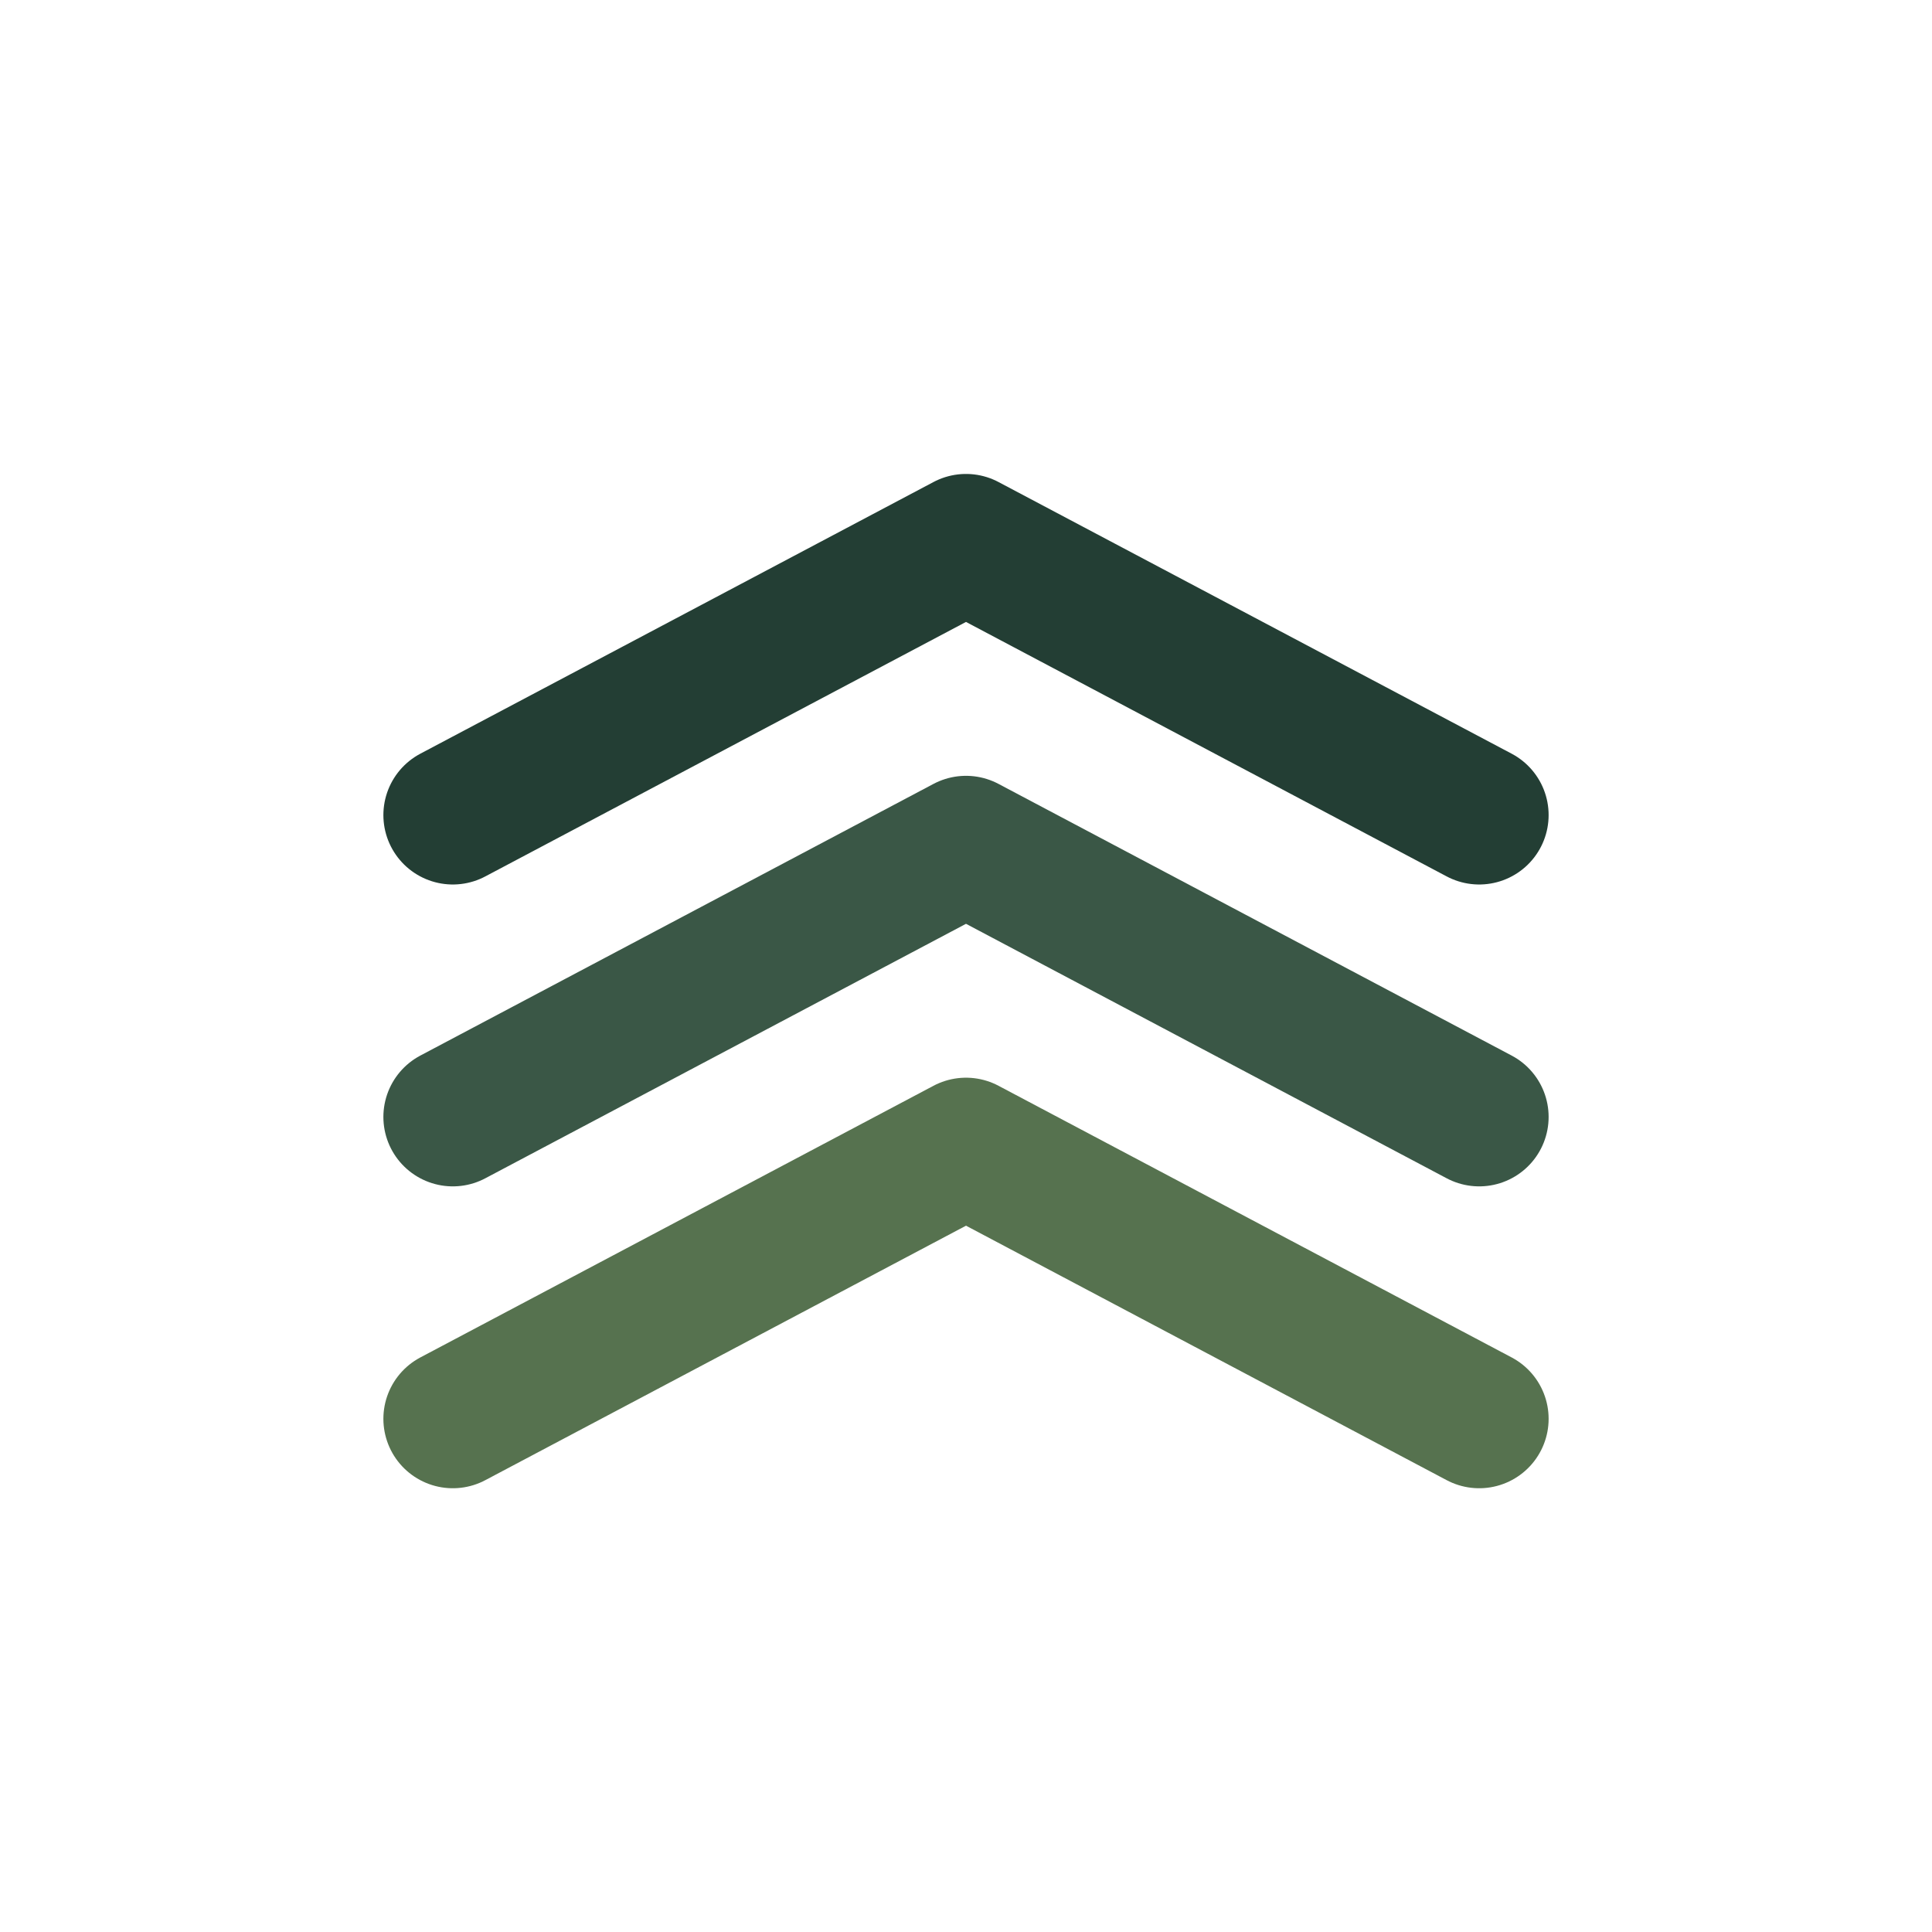
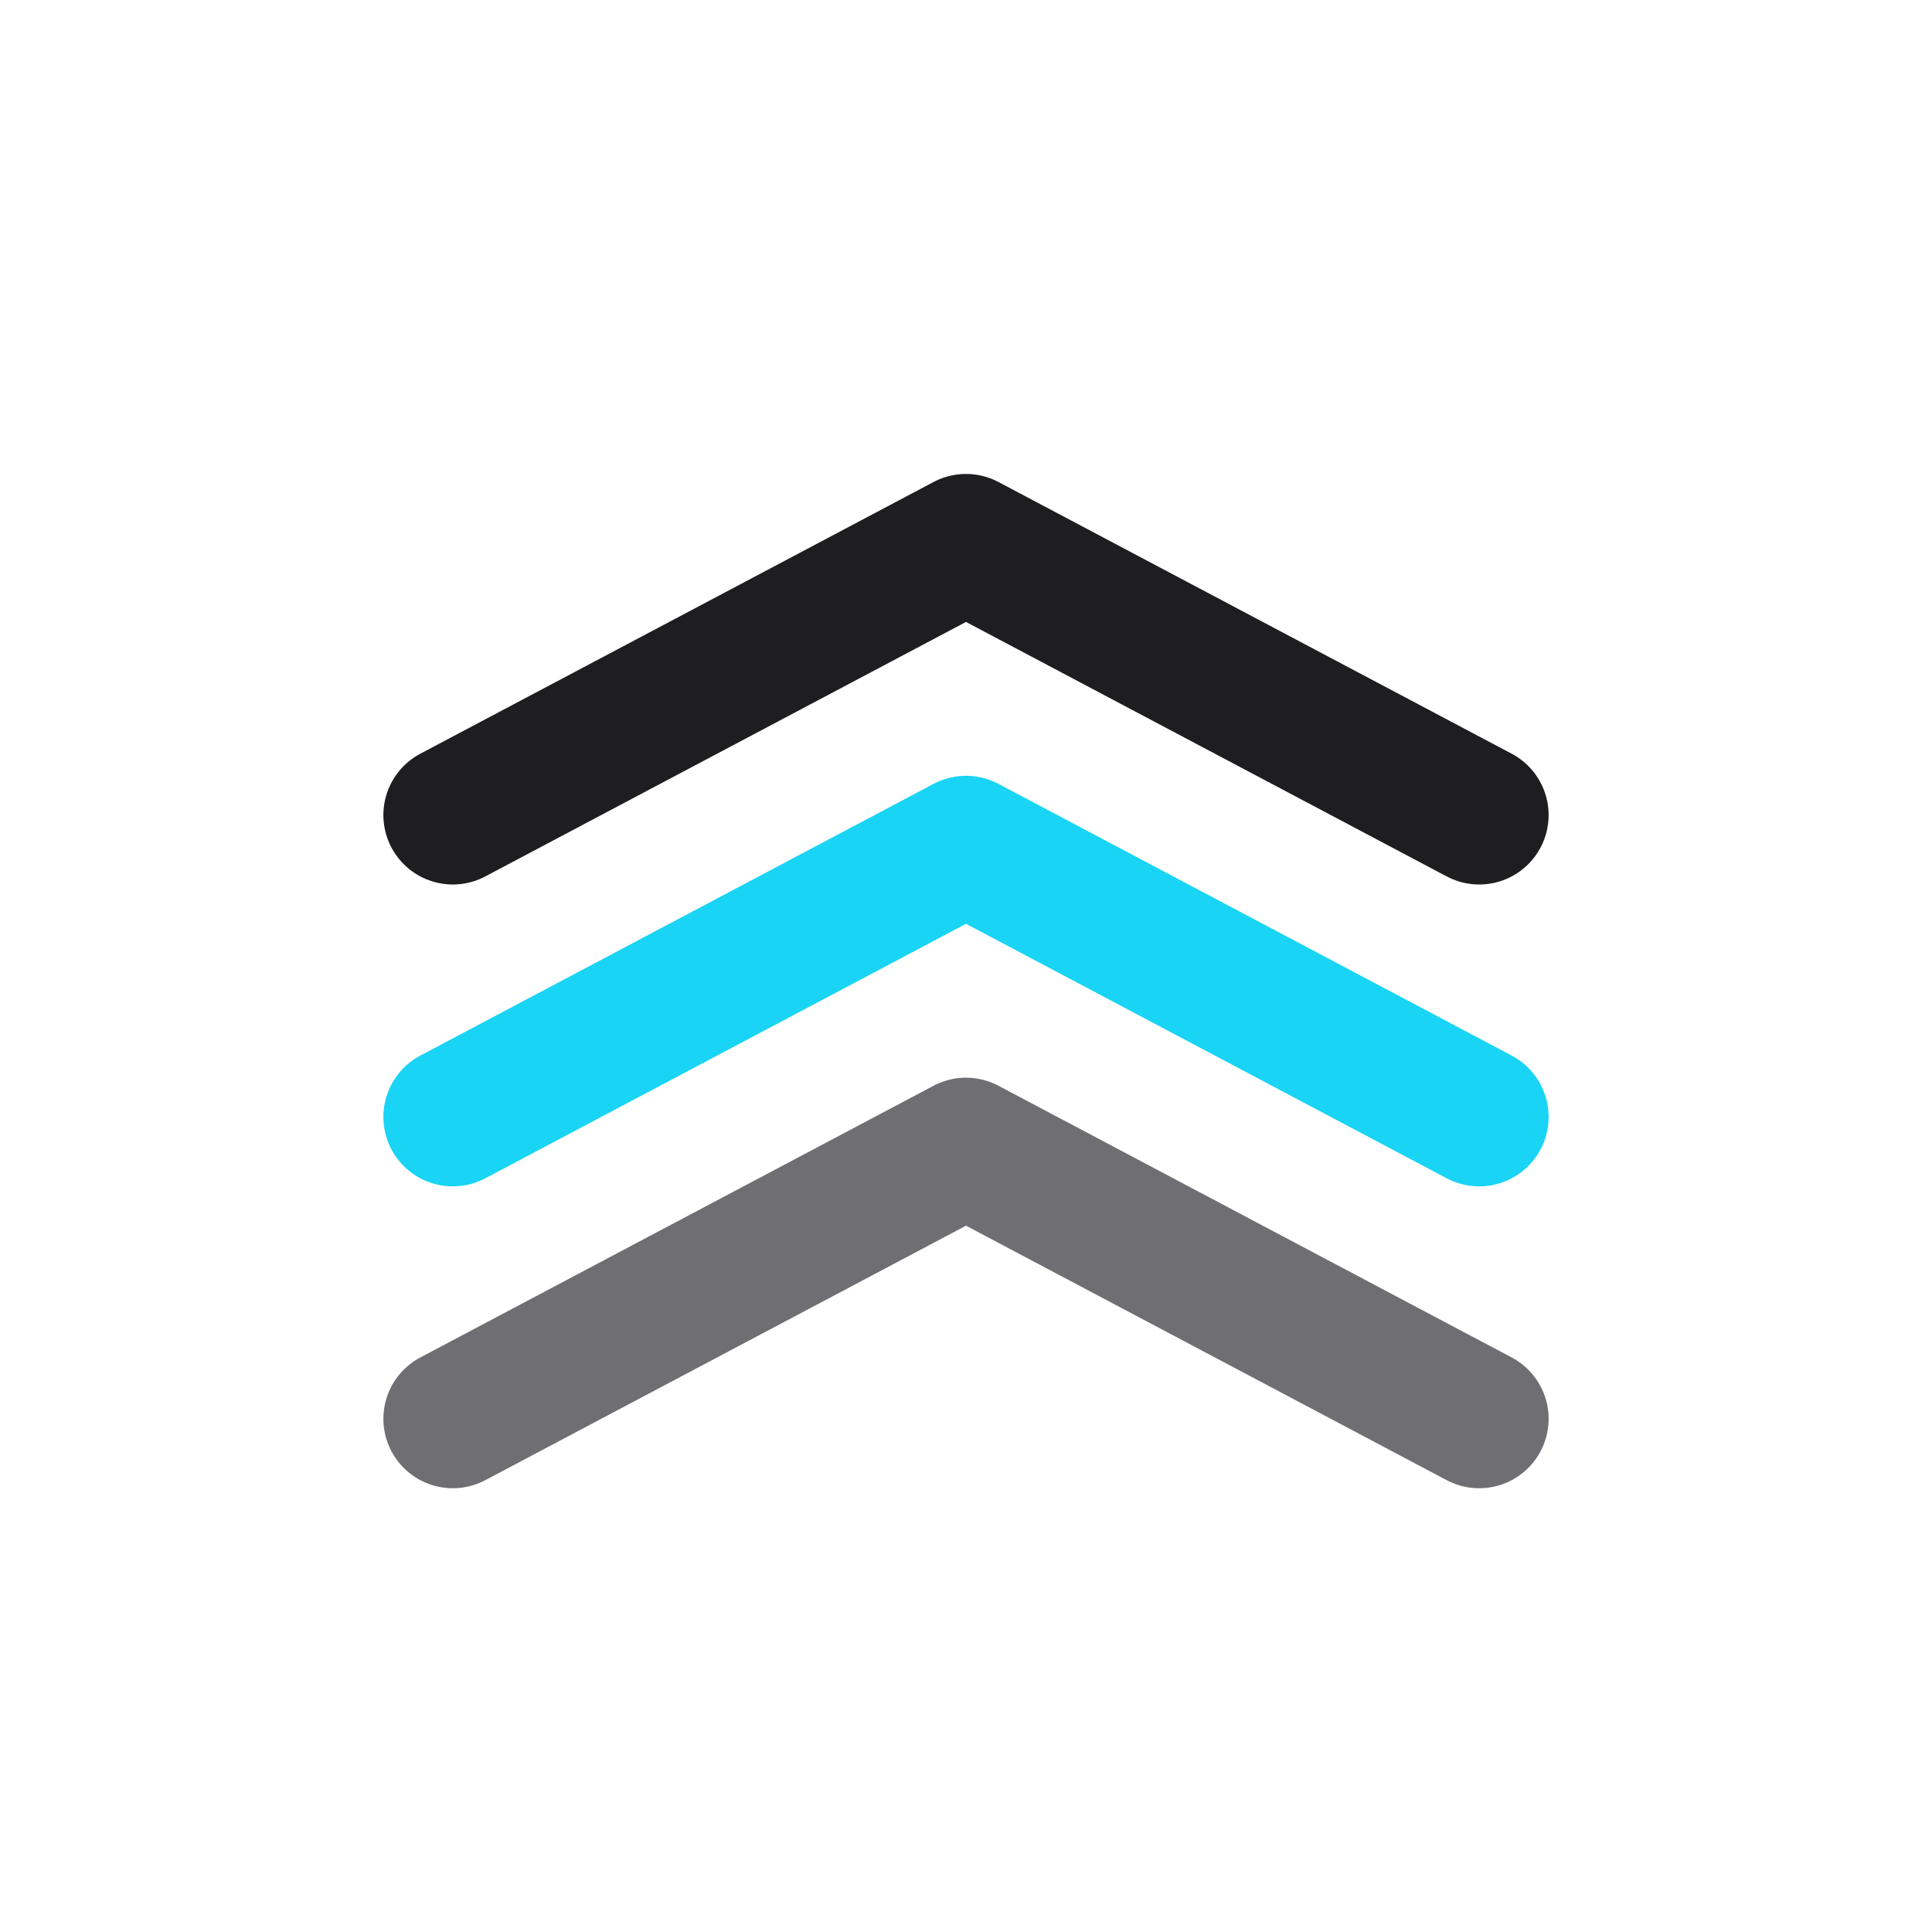
<svg xmlns="http://www.w3.org/2000/svg" viewBox="0 0 64 64" fill="none">
  <g fill="none" stroke-width="4.6" stroke-linecap="round" stroke-linejoin="round">
-     <path d="M15 47 L32 38 L49 47" stroke="#56724F" />
-     <path d="M15 37 L32 28 L49 37" stroke="#3A5746" />
-     <path d="M15 27 L32 18 L49 27" stroke="#233E34" />
+     <path d="M15 47 L32 38 L49 47" stroke="#6F6F73" />
+     <path d="M15 37 L32 28 L49 37" stroke="#19D4F5" />
+     <path d="M15 27 L32 18 L49 27" stroke="#1E1E20" />
  </g>
</svg>
